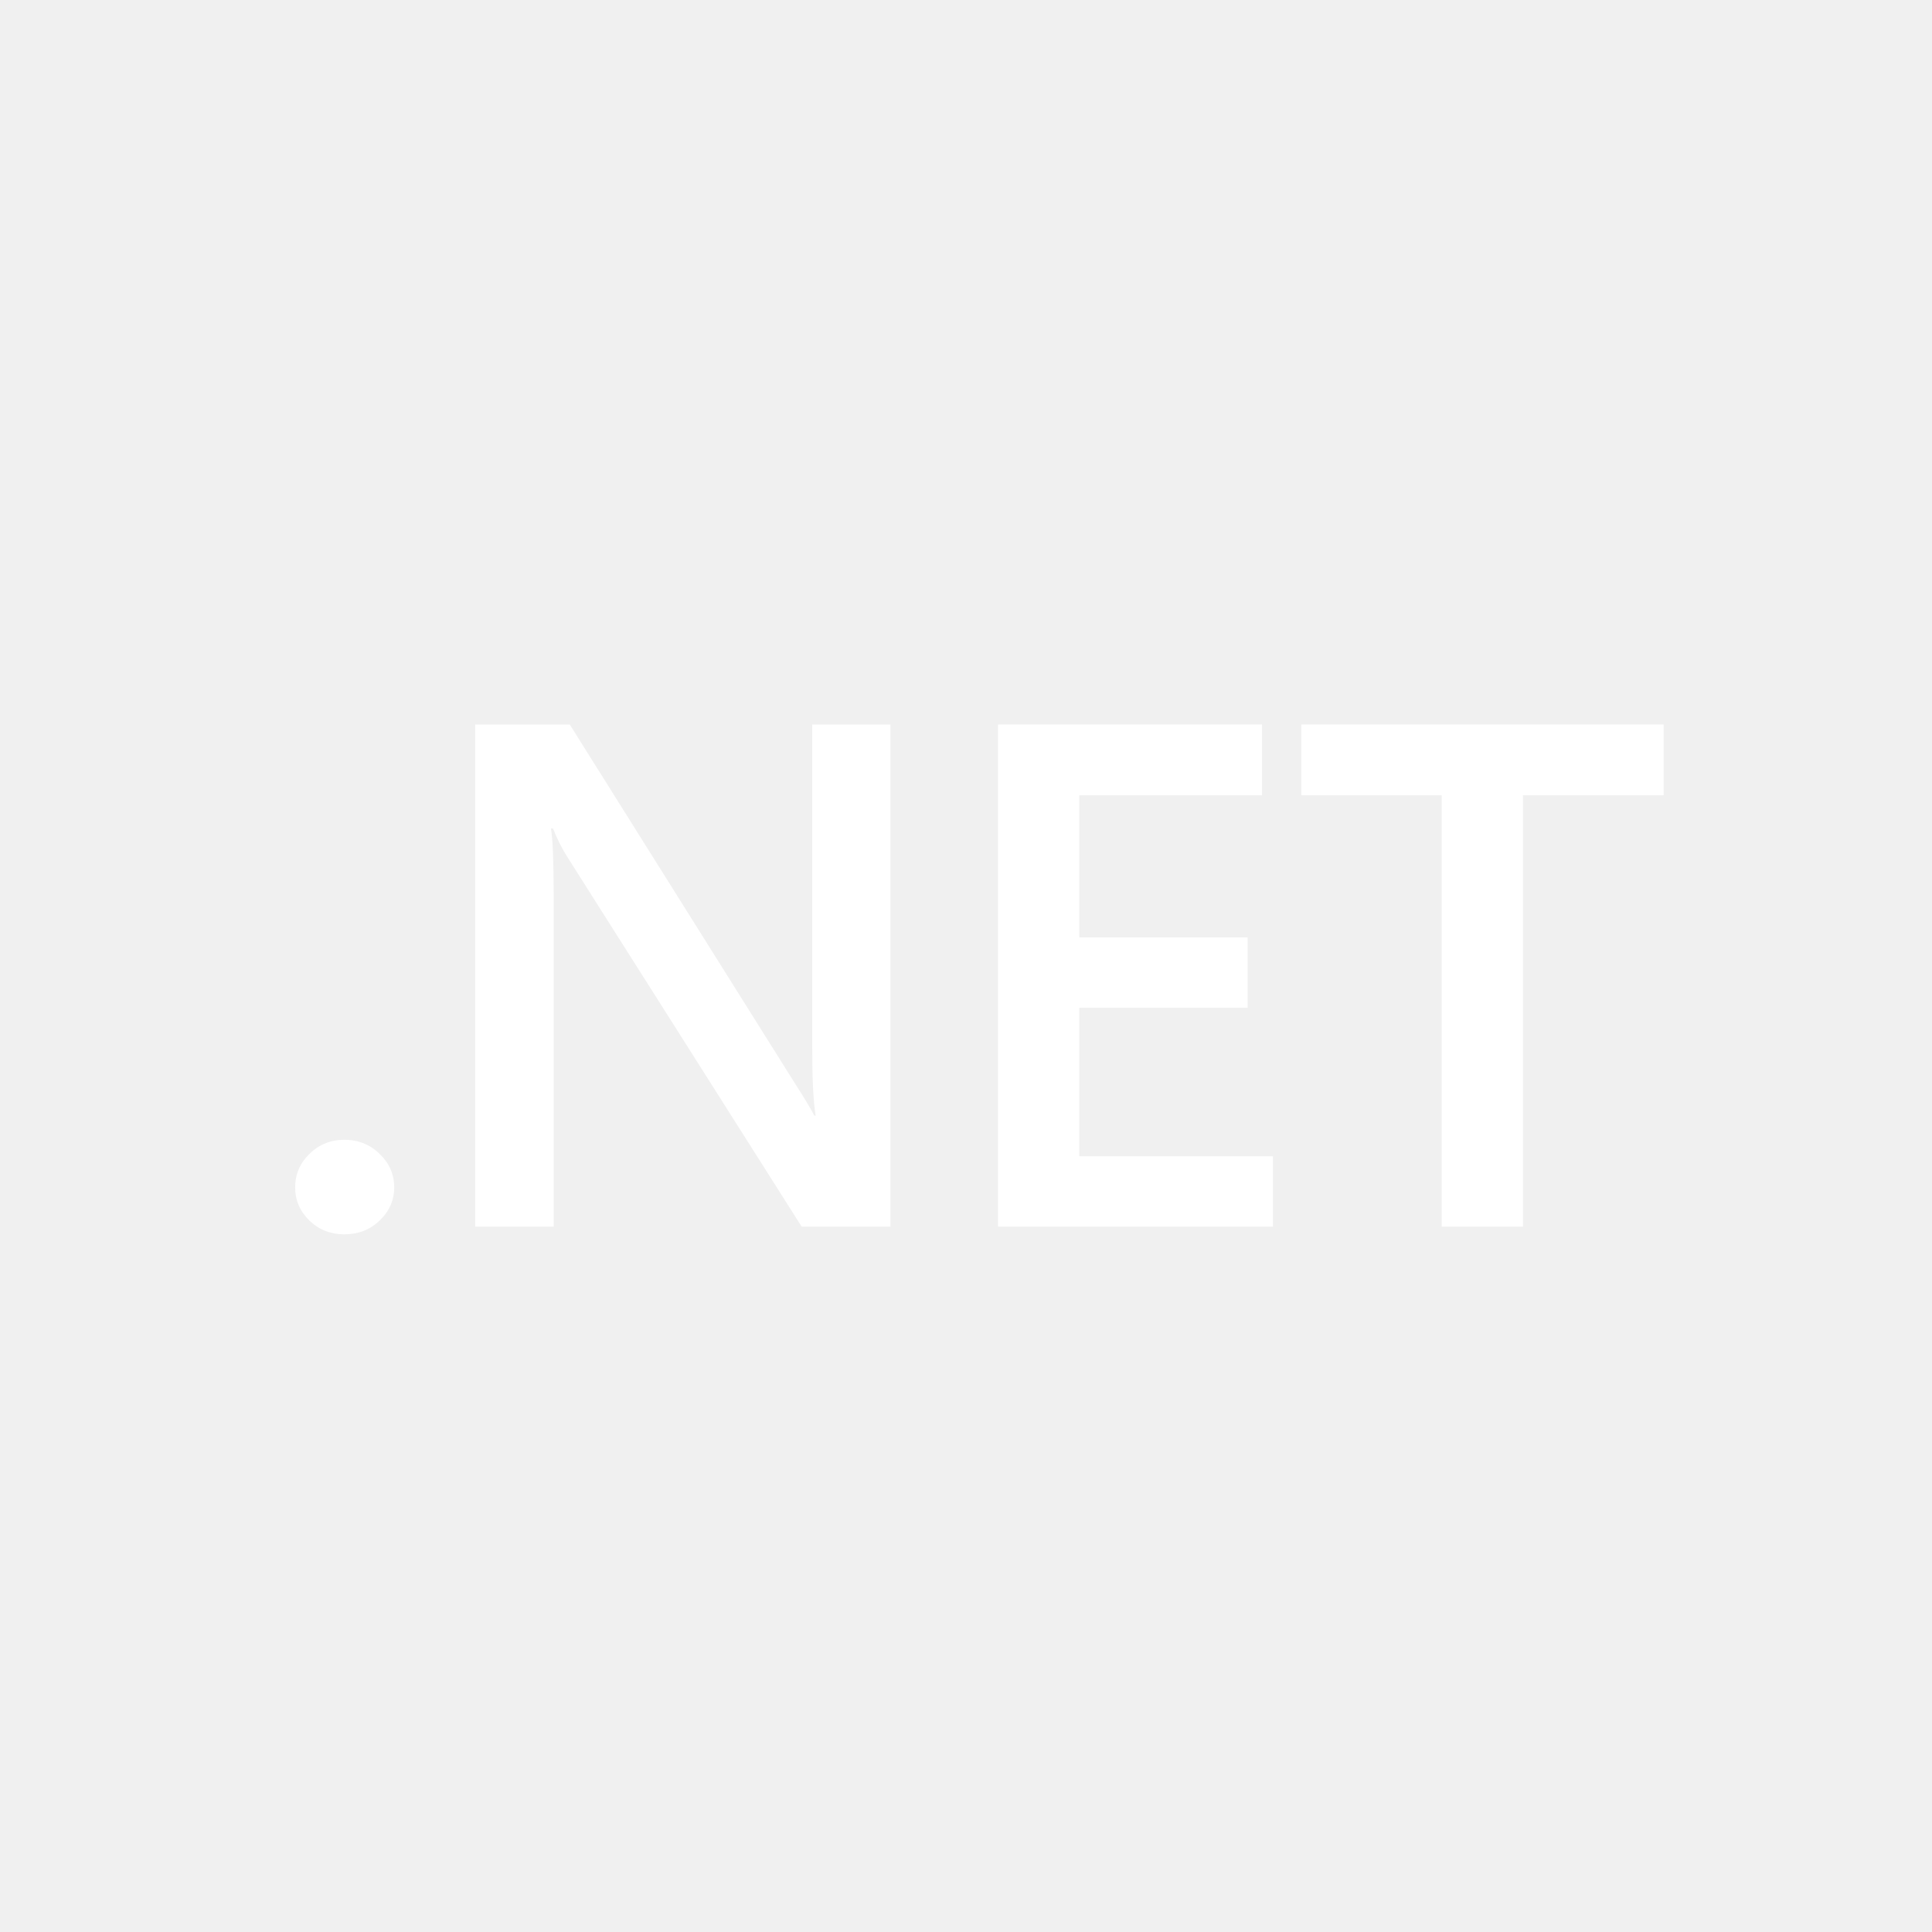
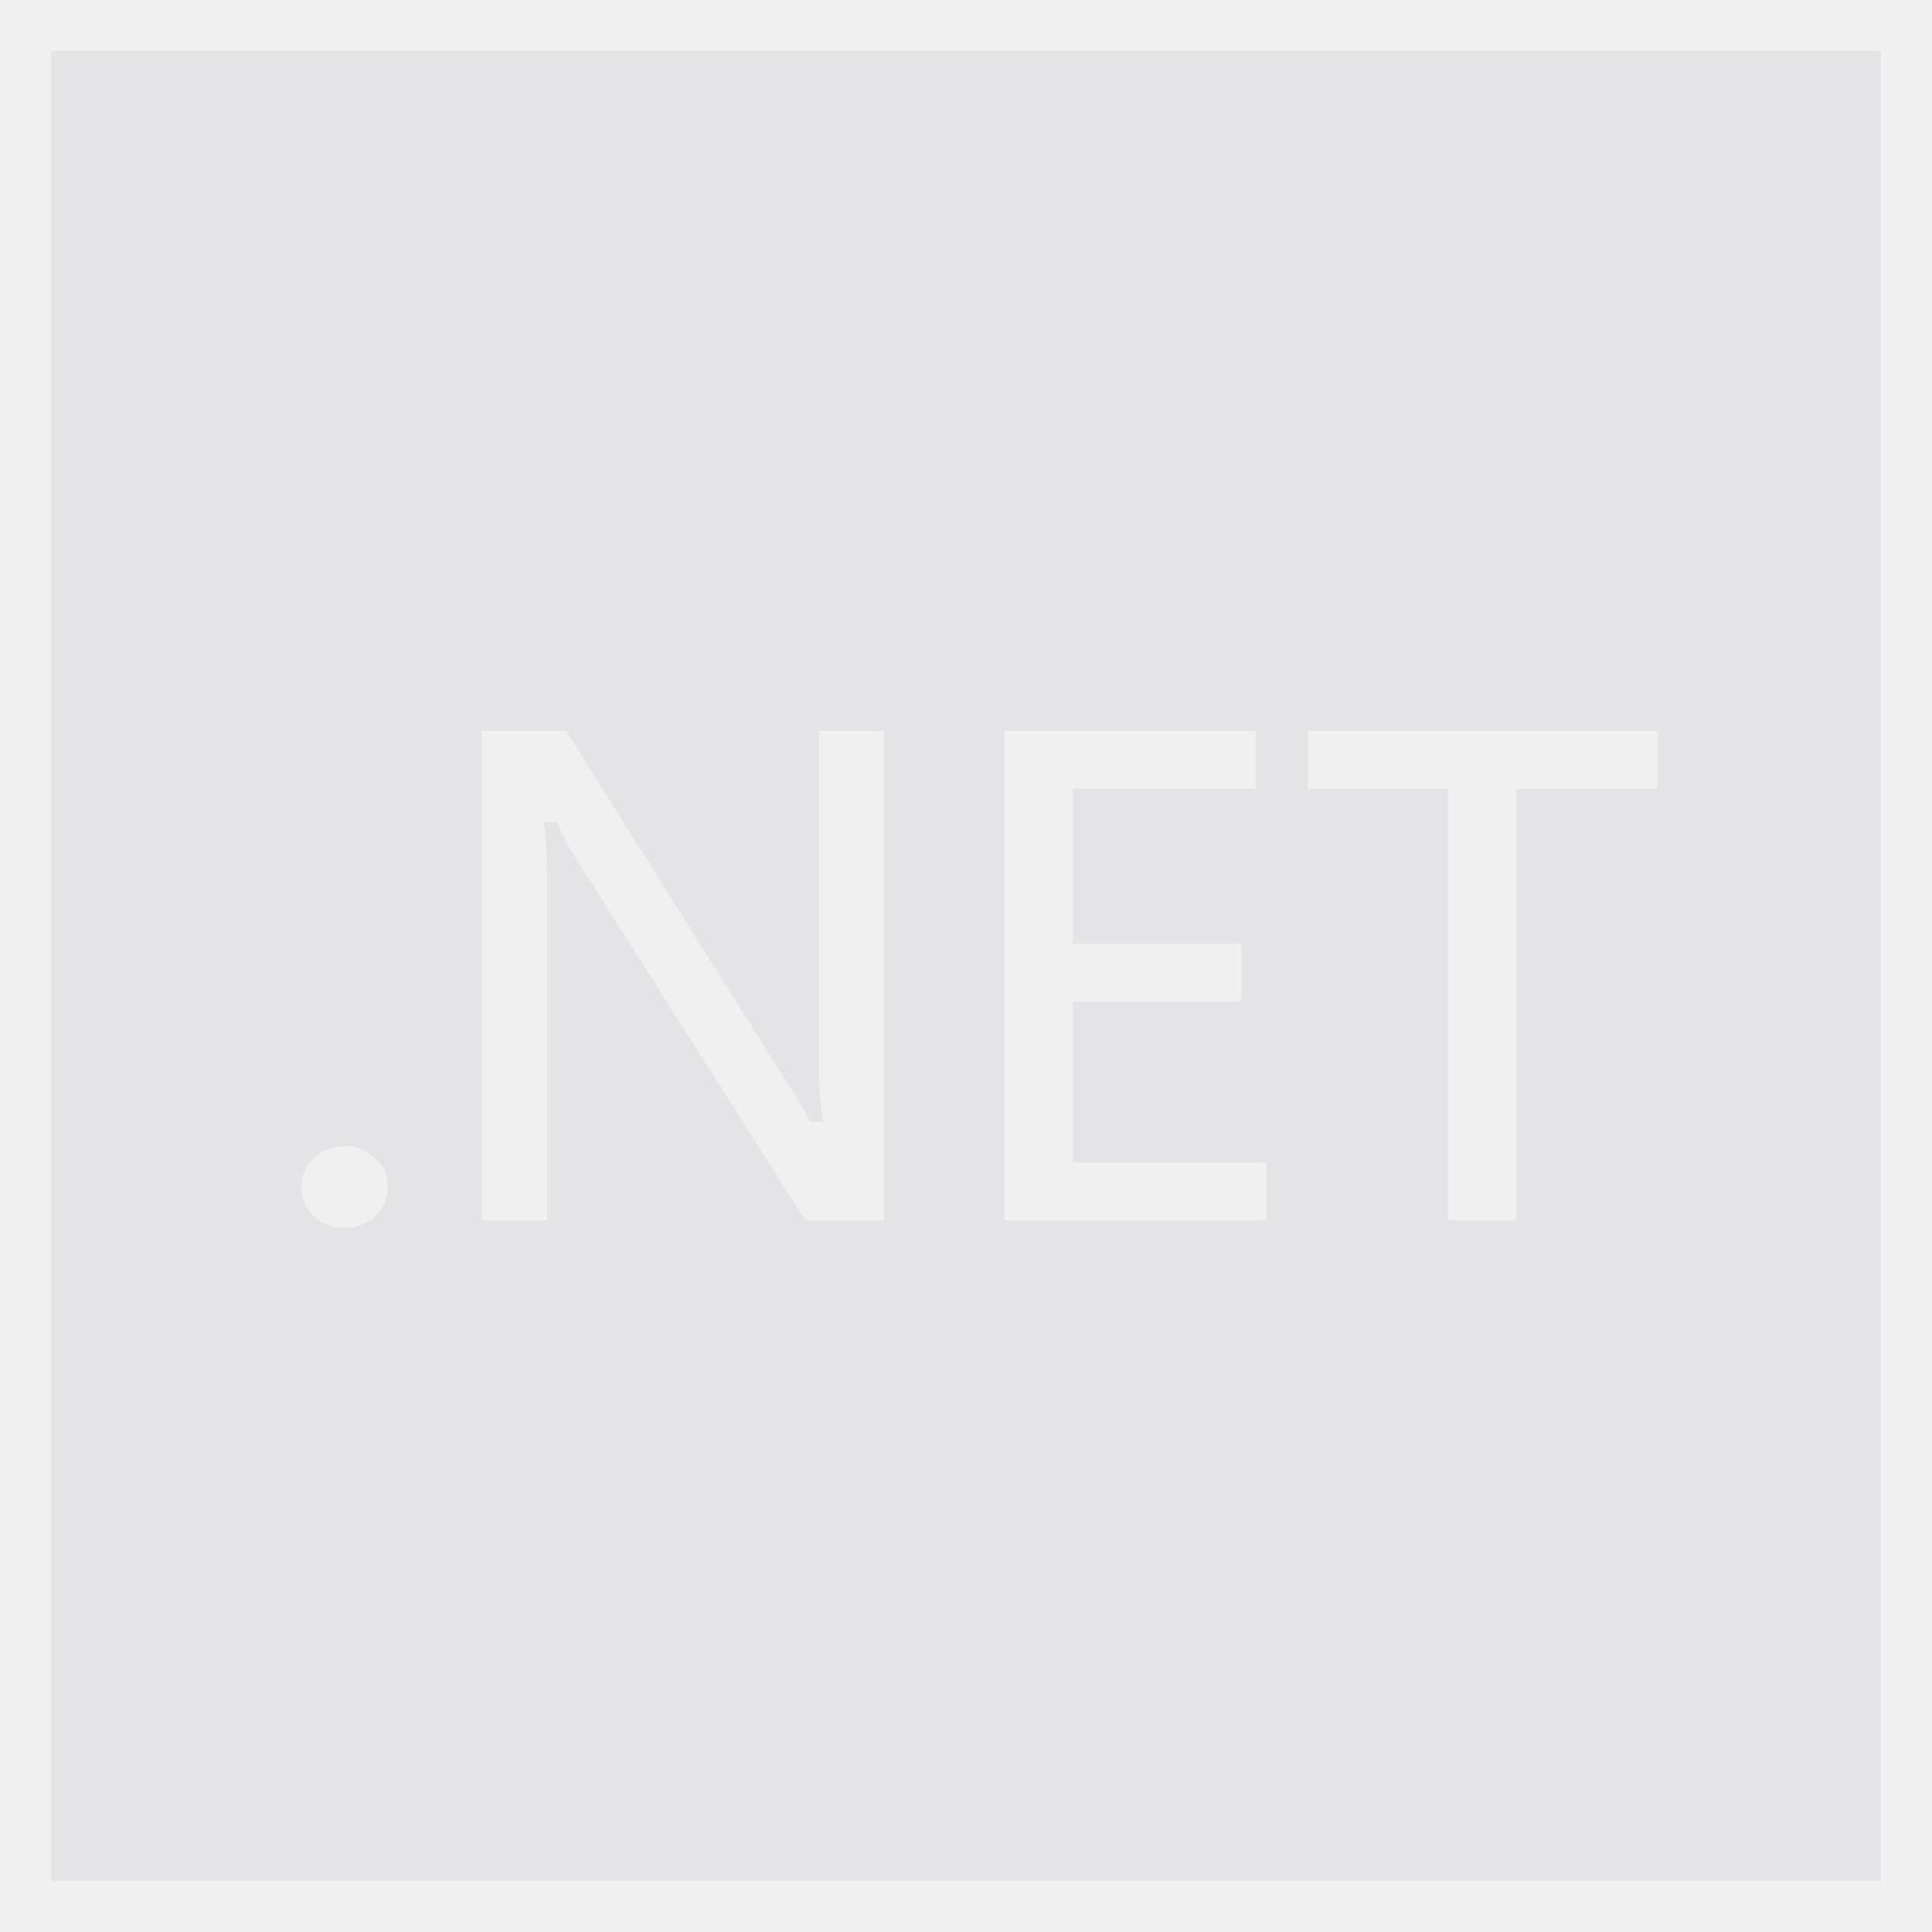
<svg xmlns="http://www.w3.org/2000/svg" width="150" height="150" viewBox="0 0 150 150" fill="none">
+   <path d="M 3.975 3.975 L 146.025 3.975 L 146.025 146.025 L 3.975 146.025 Z M 29.465 94.773 C 30.225 94.048 30.606 93.187 30.606 92.191 C 30.606 91.175 30.225 90.306 29.465 89.581 C 28.723 88.856 27.813 88.493 26.734 88.493 C 25.674 88.493 24.772 88.856 24.03 89.581 C 23.287 90.306 22.916 91.175 22.916 92.191 C 22.916 93.187 23.287 94.048 24.03 94.773 C 24.772 95.48 25.674 95.833 26.734 95.833 C 27.813 95.833 28.723 95.48 29.465 94.773 Z M 69.133 56.25 L 63.061 56.25 L 63.061 81.37 C 63.061 83.835 63.15 85.584 63.327 86.617 L 63.221 86.617 C 63.008 86.182 62.531 85.385 61.789 84.225 L 44.235 56.25 L 36.891 56.25 L 36.891 95.235 L 42.989 95.235 L 42.989 69.68 C 42.989 66.943 42.919 65.158 42.777 64.324 L 42.936 64.324 C 43.237 65.104 43.617 65.856 44.077 66.581 L 62.239 95.235 L 69.133 95.235 Z M 98.831 89.771 L 83.797 89.771 L 83.797 78.244 L 96.869 78.244 L 96.869 72.779 L 83.797 72.779 L 83.797 61.742 L 97.983 61.742 L 97.983 56.25 L 77.486 56.25 L 77.486 95.235 L 98.831 95.235 Z M 129.166 56.25 L 101.033 56.25 L 101.033 61.742 L 111.931 61.742 L 111.931 95.235 L 118.242 95.235 L 118.242 61.742 L 129.166 61.742 Z" style="fill: rgb(228, 228, 231);" />
  <g clip-path="url(#clip0_1704_16)">
-     <path d="M26.734 95.833C25.674 95.833 24.772 95.48 24.03 94.773C23.287 94.048 22.916 93.187 22.916 92.191C22.916 91.175 23.287 90.306 24.03 89.581C24.772 88.856 25.674 88.493 26.734 88.493C27.812 88.493 28.723 88.856 29.465 89.581C30.225 90.306 30.605 91.175 30.605 92.191C30.605 93.187 30.225 94.048 29.465 94.773C28.723 95.48 27.812 95.833 26.734 95.833Z" fill="white" />
-     <path d="M69.133 95.235H62.239L44.077 66.581C43.617 65.856 43.237 65.104 42.936 64.324H42.777C42.919 65.158 42.989 66.943 42.989 69.68V95.235H36.891V56.25H44.235L61.789 84.225C62.531 85.385 63.008 86.182 63.221 86.617H63.327C63.15 85.584 63.061 83.835 63.061 81.37V56.25H69.133V95.235Z" fill="white" />
-     <path d="M98.831 95.235H77.486V56.25H97.983V61.742H83.797V72.779H96.869V78.244H83.797V89.771H98.831V95.235Z" fill="white" />
-     <path d="M129.166 61.742H118.242V95.235H111.931V61.742H101.033V56.25H129.166V61.742Z" fill="white" />
+     <path d="M 26.734 96.333 C 25.582 96.333 24.504 95.889 23.68 95.131 C 22.883 94.326 22.416 93.286 22.416 92.19 C 22.416 91.077 22.883 90.029 23.68 89.223 C 24.504 88.445 25.58 87.993 26.734 87.993 C 27.905 87.993 28.988 88.444 29.813 89.221 C 30.629 90.027 31.106 91.075 31.106 92.19 C 31.106 93.288 30.626 94.33 29.81 95.135 C 28.986 95.894 27.903 96.333 26.734 96.333 Z M 29.121 94.411 C 29.824 93.766 30.106 93.086 30.106 92.191 C 30.106 91.276 29.824 90.587 29.12 89.943 C 28.46 89.271 27.72 88.993 26.734 88.993 C 25.767 88.993 25.04 89.267 24.379 89.938 C 23.692 90.583 23.416 91.274 23.416 92.191 C 23.416 93.088 23.689 93.768 24.377 94.413 C 25.037 95.067 25.765 95.333 26.734 95.333 C 27.722 95.333 28.46 95.066 29.121 94.411 Z" style="fill: rgb(228, 228, 231);" />
+     <path d="M 61.964 95.735 L 43.654 66.849 C 43.582 66.735 43.512 66.62 43.443 66.504 C 43.474 67.369 43.489 68.429 43.489 69.68 L 43.489 95.735 L 36.391 95.735 L 36.391 55.75 L 44.512 55.75 L 62.211 83.957 C 62.362 84.193 62.503 84.416 62.633 84.623 C 62.586 83.722 62.561 82.635 62.561 81.37 L 62.561 55.75 L 69.633 55.75 L 69.633 95.735 Z M 68.633 56.75 L 63.561 56.75 L 63.561 81.37 C 63.561 83.823 63.646 85.529 63.819 86.533 L 63.92 87.117 L 62.908 87.117 L 62.771 86.836 C 62.569 86.42 62.106 85.648 61.368 84.494 L 43.959 56.75 L 37.391 56.75 L 37.391 94.735 L 42.489 94.735 L 42.489 69.68 C 42.489 66.953 42.422 65.21 42.284 64.408 L 42.184 63.824 L 43.28 63.824 L 43.403 64.144 C 43.693 64.901 44.051 65.609 44.499 66.313 L 62.514 94.735 L 68.633 94.735 Z" style="fill: rgb(228, 228, 231);" />
+     <path d="M 76.986 95.735 L 76.986 55.75 L 98.483 55.75 L 98.483 62.242 L 84.297 62.242 L 84.297 72.279 L 97.369 72.279 L 97.369 78.744 L 84.297 78.744 L 84.297 89.271 L 99.331 89.271 L 99.331 95.735 Z M 98.331 90.271 L 83.297 90.271 L 83.297 77.744 L 96.369 77.744 L 96.369 73.279 L 83.297 73.279 L 83.297 61.242 L 97.483 61.242 L 97.483 56.75 L 77.986 56.75 L 77.986 94.735 L 98.331 94.735 Z" style="fill: rgb(228, 228, 231);" />
+     <path d="M 118.742 62.242 L 118.742 95.735 L 111.431 95.735 L 111.431 62.242 L 100.533 62.242 L 100.533 55.75 L 129.666 55.75 L 129.666 62.242 Z M 128.666 56.75 L 101.533 56.75 L 101.533 61.242 L 112.431 61.242 L 112.431 94.735 L 117.742 94.735 L 117.742 61.242 L 128.666 61.242 Z" style="fill: rgb(228, 228, 231);" />
  </g>
  <defs>
    <clipPath id="clip0_1704_16">
      <rect width="150" height="150" fill="white" />
    </clipPath>
  </defs>
</svg>
